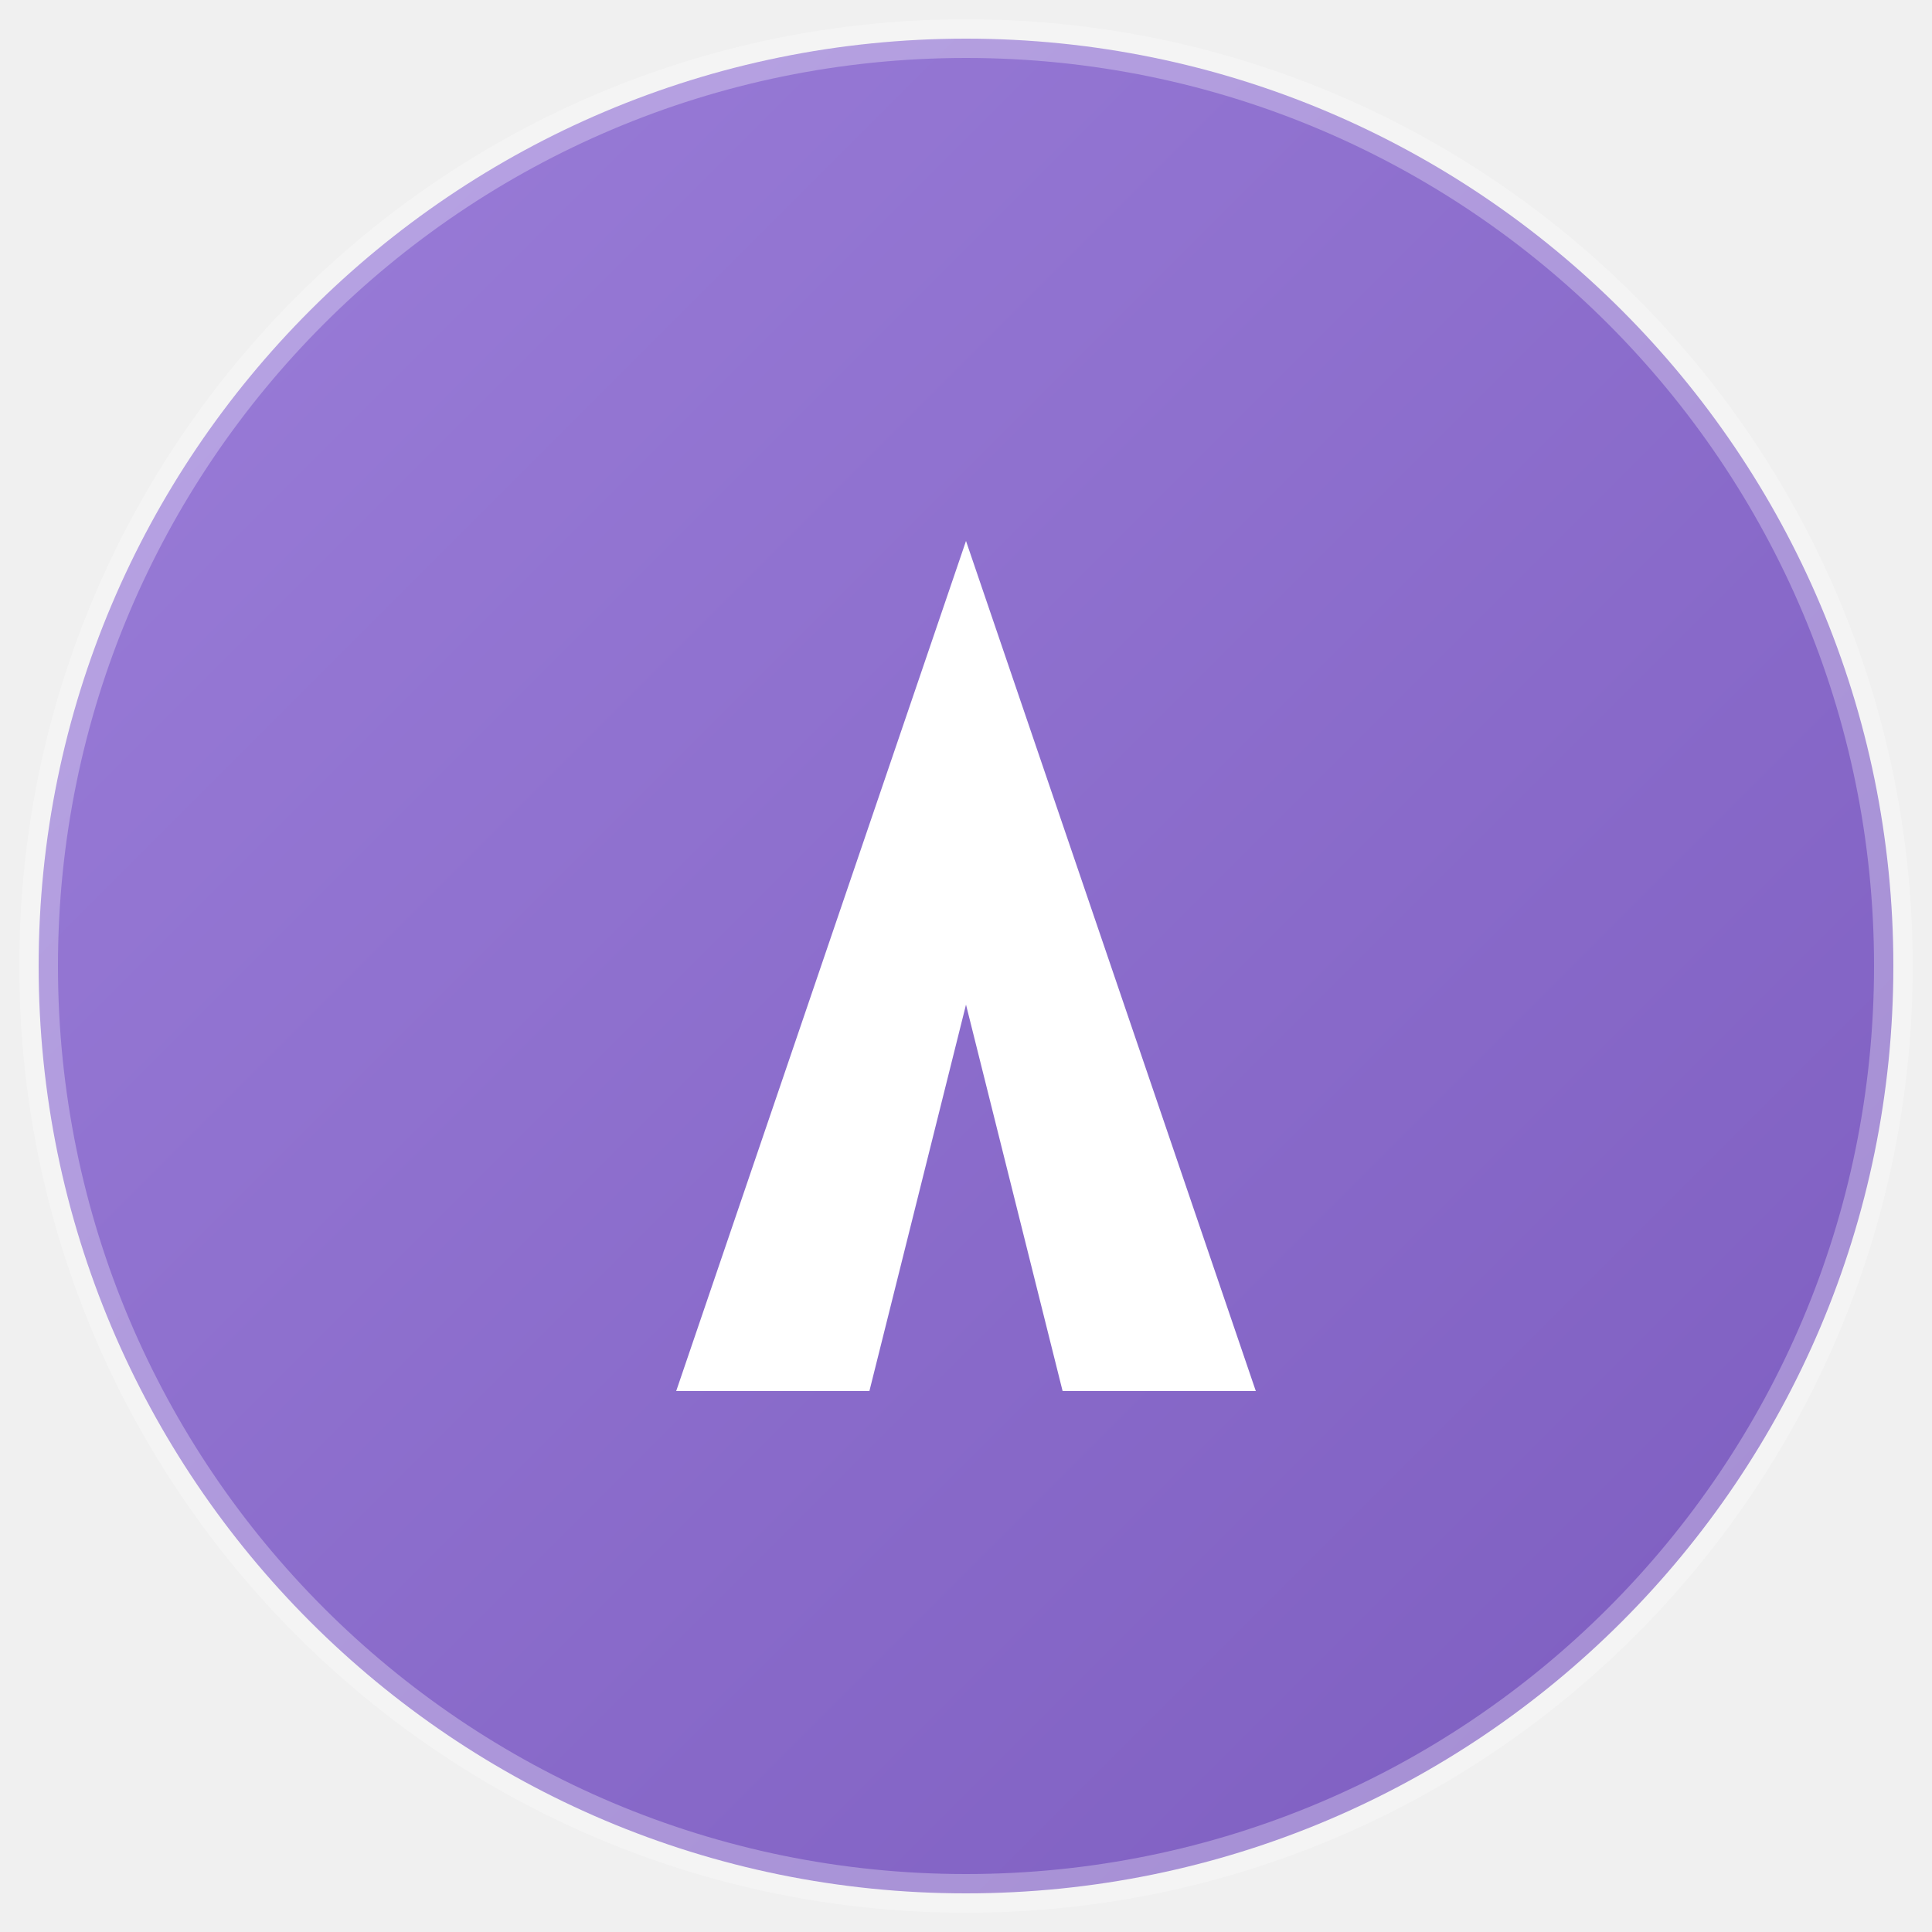
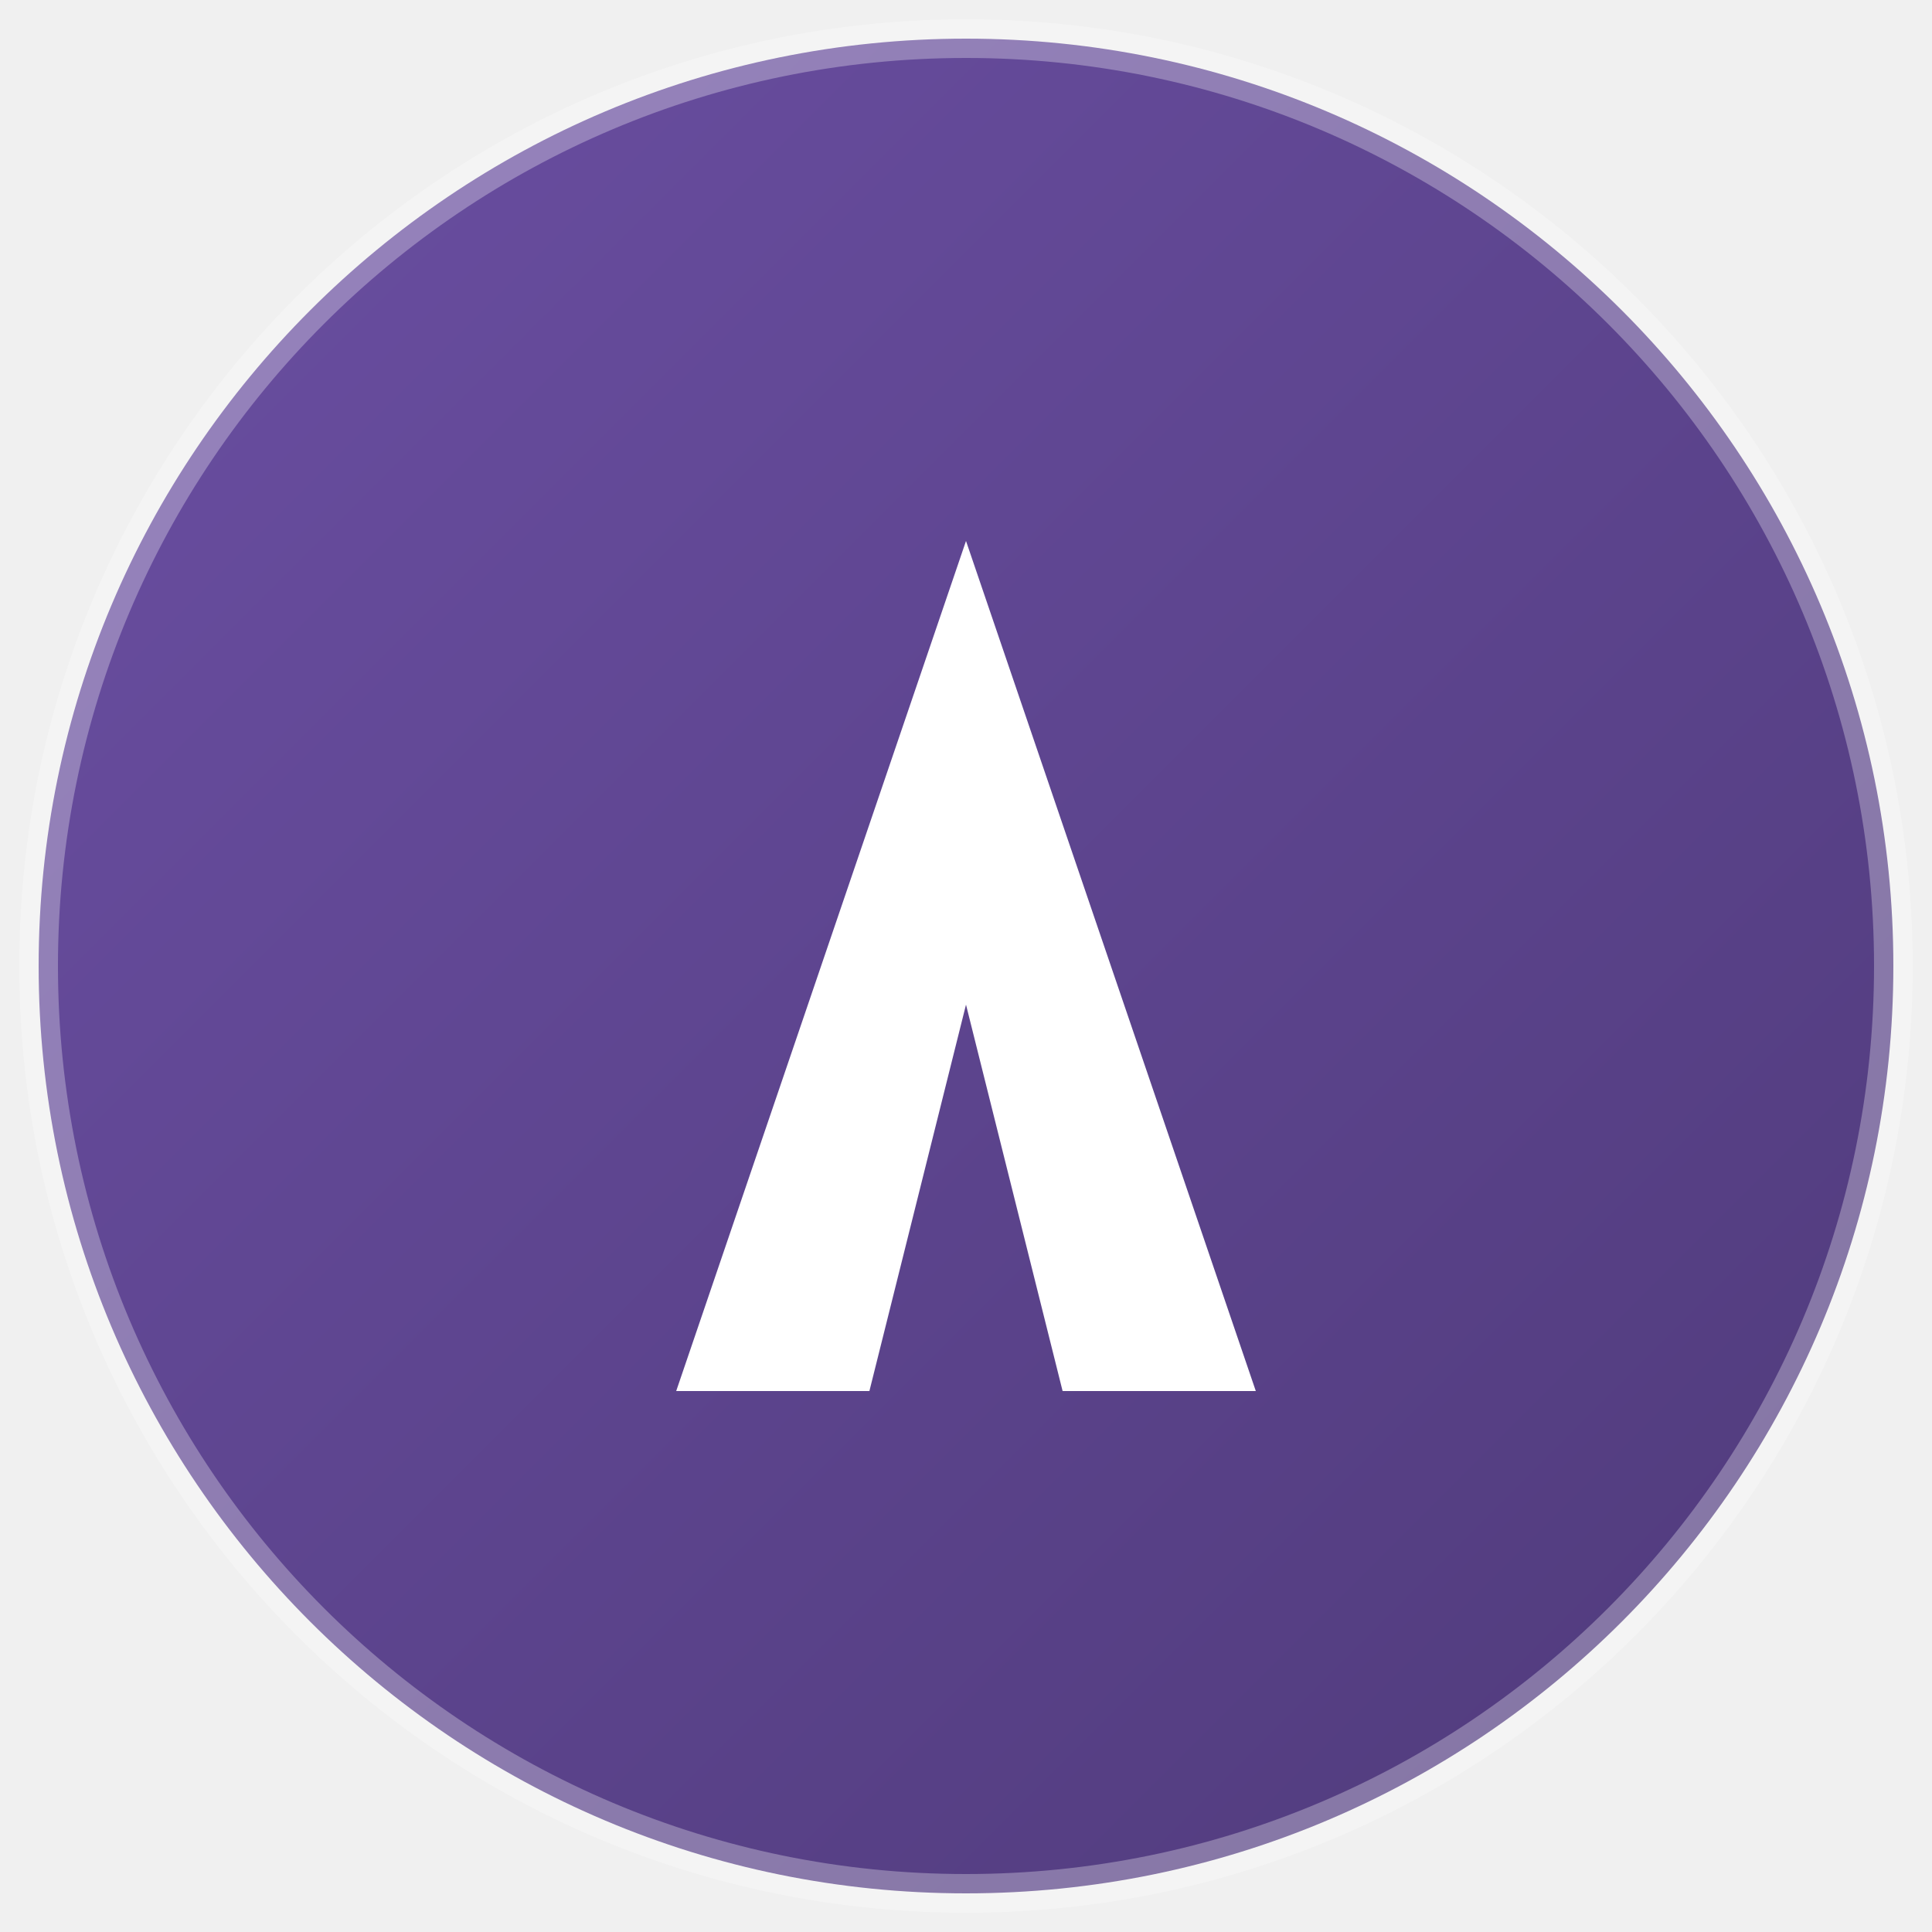
<svg xmlns="http://www.w3.org/2000/svg" viewBox="0 0 100 100">
  <defs>
    <linearGradient id="grad" x1="0%" y1="0%" x2="100%" y2="100%">
-       <stop offset="0%" style="stop-color:#9B7ED9;stop-opacity:1" />
-       <stop offset="100%" style="stop-color:#7C5CBF;stop-opacity:1" />
+       <stop offset="0%" style="stop-color:#6B4FA3;stop-opacity:1" />
+       <stop offset="100%" style="stop-color:#4F3A7A;stop-opacity:1" />
    </linearGradient>
  </defs>
  <circle cx="50" cy="50" r="48" fill="url(#grad)" />
  <path d="M50 28 L35 72 L45 72 L50 52 L55 72 L65 72 L50 28Z" fill="white" />
  <circle cx="50" cy="50" r="48" fill="none" stroke="white" stroke-width="2" opacity="0.3" />
</svg>
